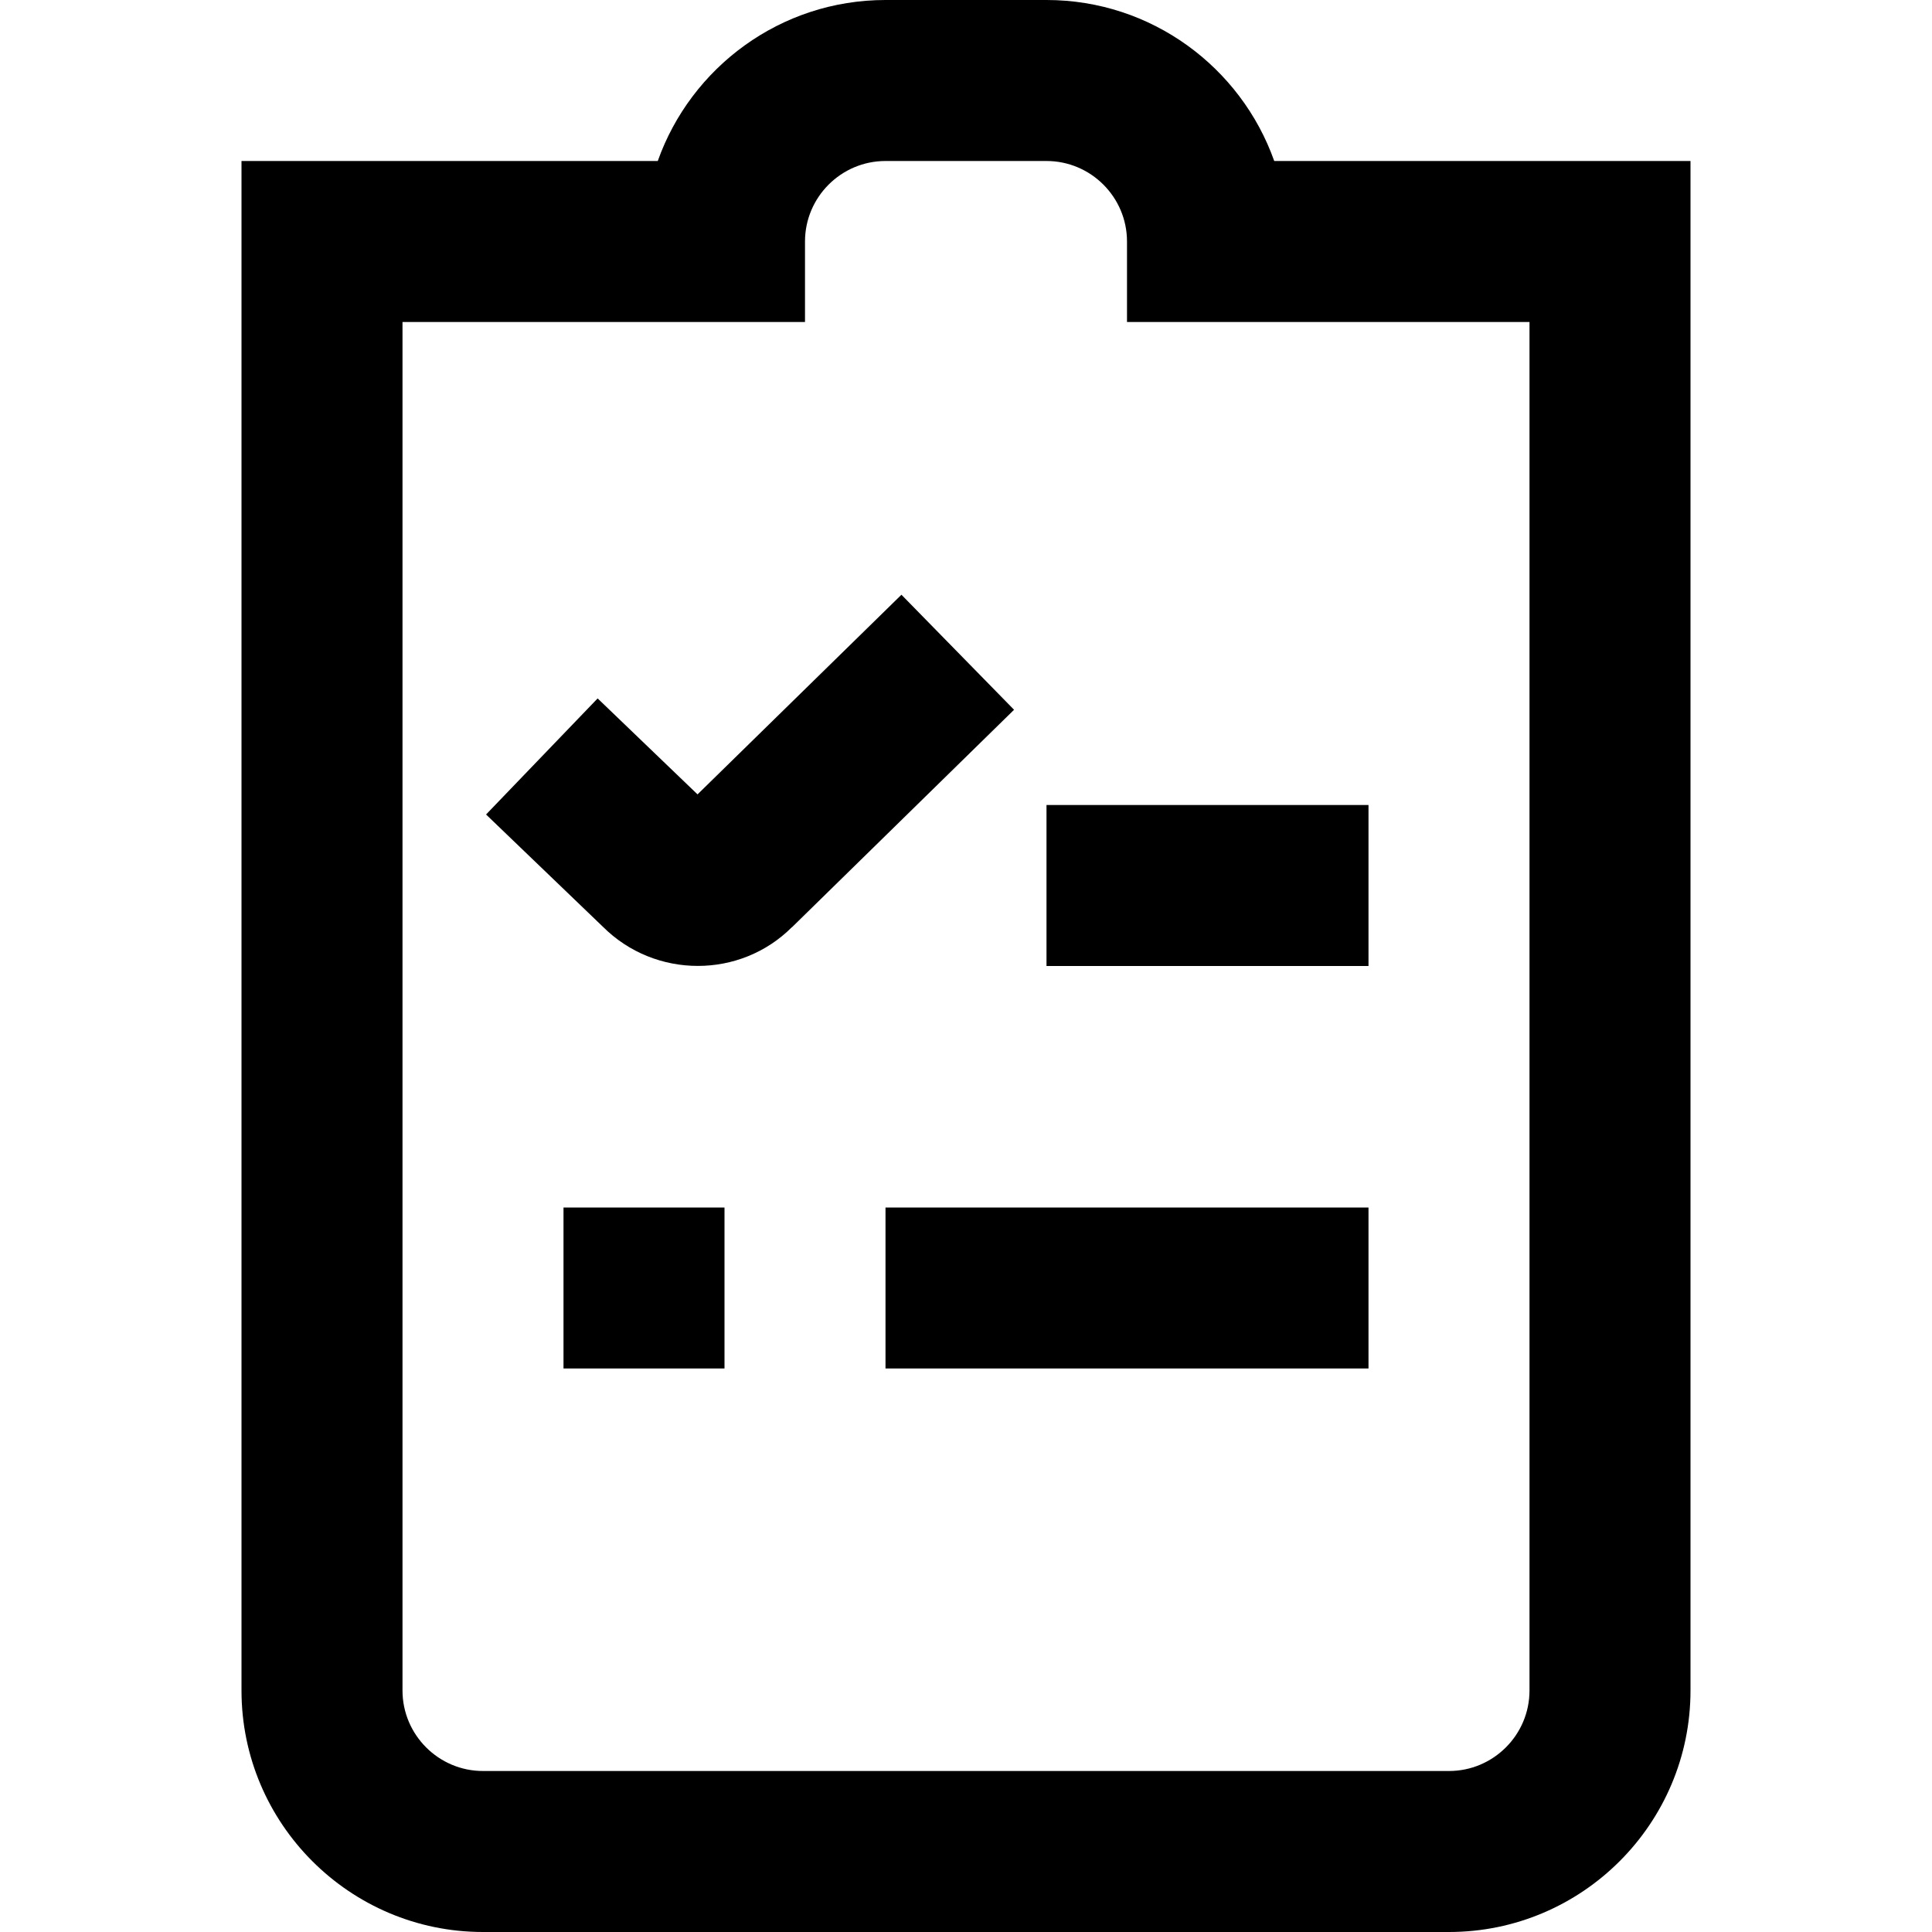
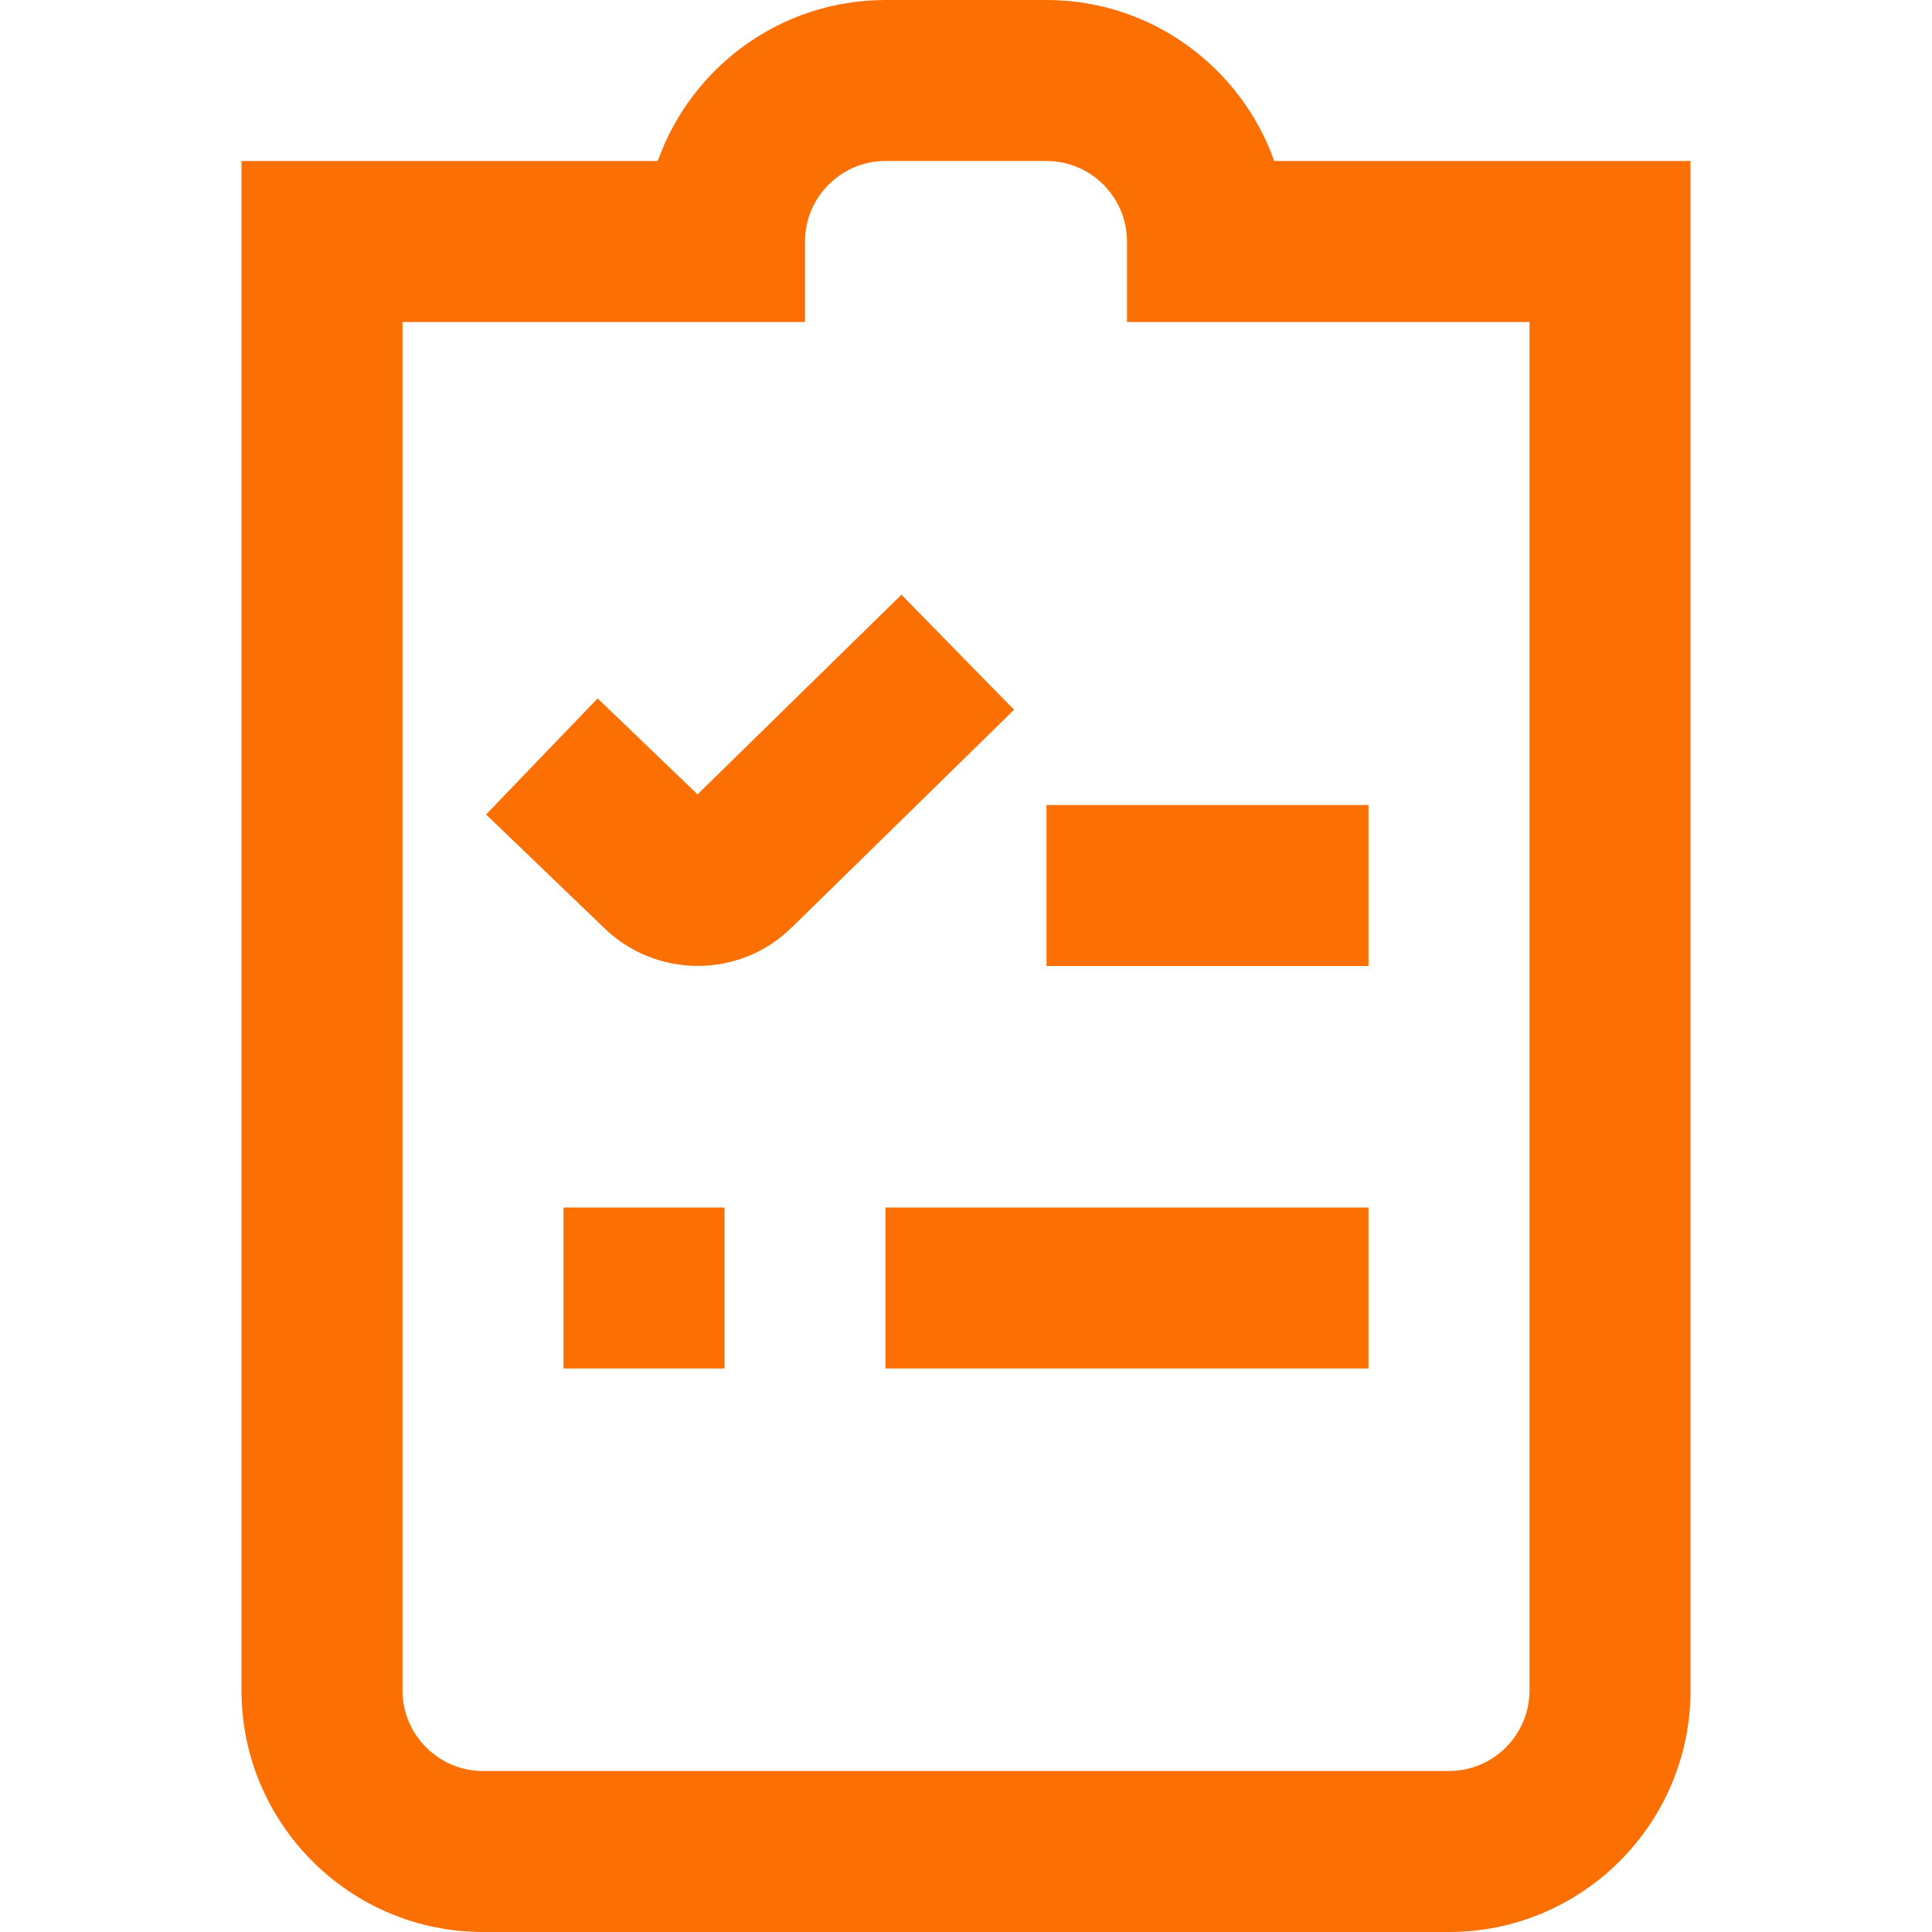
- <svg xmlns="http://www.w3.org/2000/svg" id="Layer_1" data-name="Layer 1" viewBox="0 0 24 24" width="96" height="96">
+ <svg xmlns="http://www.w3.org/2000/svg" style="fill: #fc6f03" id="Layer_1" data-name="Layer 1" viewBox="0 0 24 24" width="96" height="96">
  <path d="M17,12h-4v-2h4v2Zm0,3h-6v2h6v-2Zm4,6V2h-5.171c-.413-1.164-1.525-2-2.829-2h-2c-1.304,0-2.416,.836-2.829,2H3V21c0,1.654,1.346,3,3,3h12c1.654,0,3-1.346,3-3ZM10,4v-1c0-.551,.449-1,1-1h2c.551,0,1,.449,1,1v1h5V21c0,.551-.449,1-1,1H6c-.551,0-1-.449-1-1V4h5Zm-1,11h-2v2h2v-2Zm.838-3.481l2.759-2.702-1.399-1.429-2.533,2.48-1.241-1.192-1.386,1.442,1.45,1.393c.326,.326,.754,.488,1.181,.488,.425,0,.848-.161,1.168-.481Z" />
</svg>
